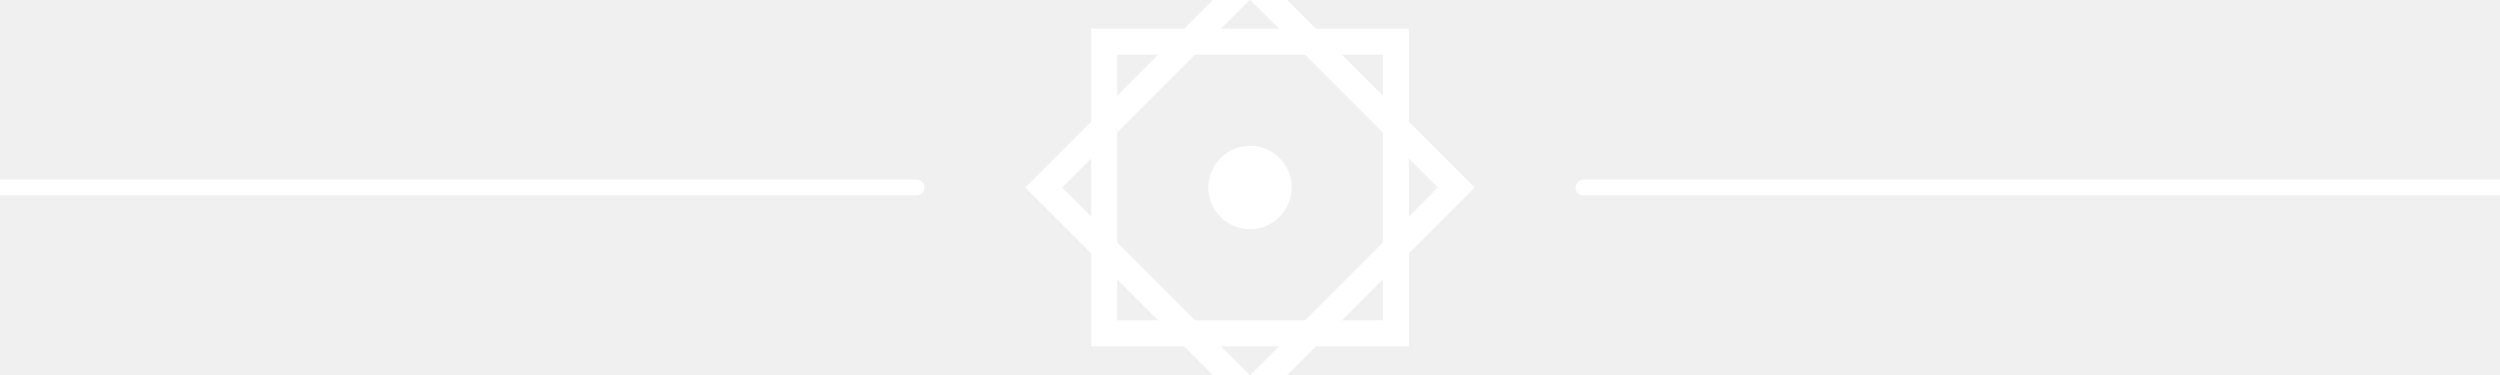
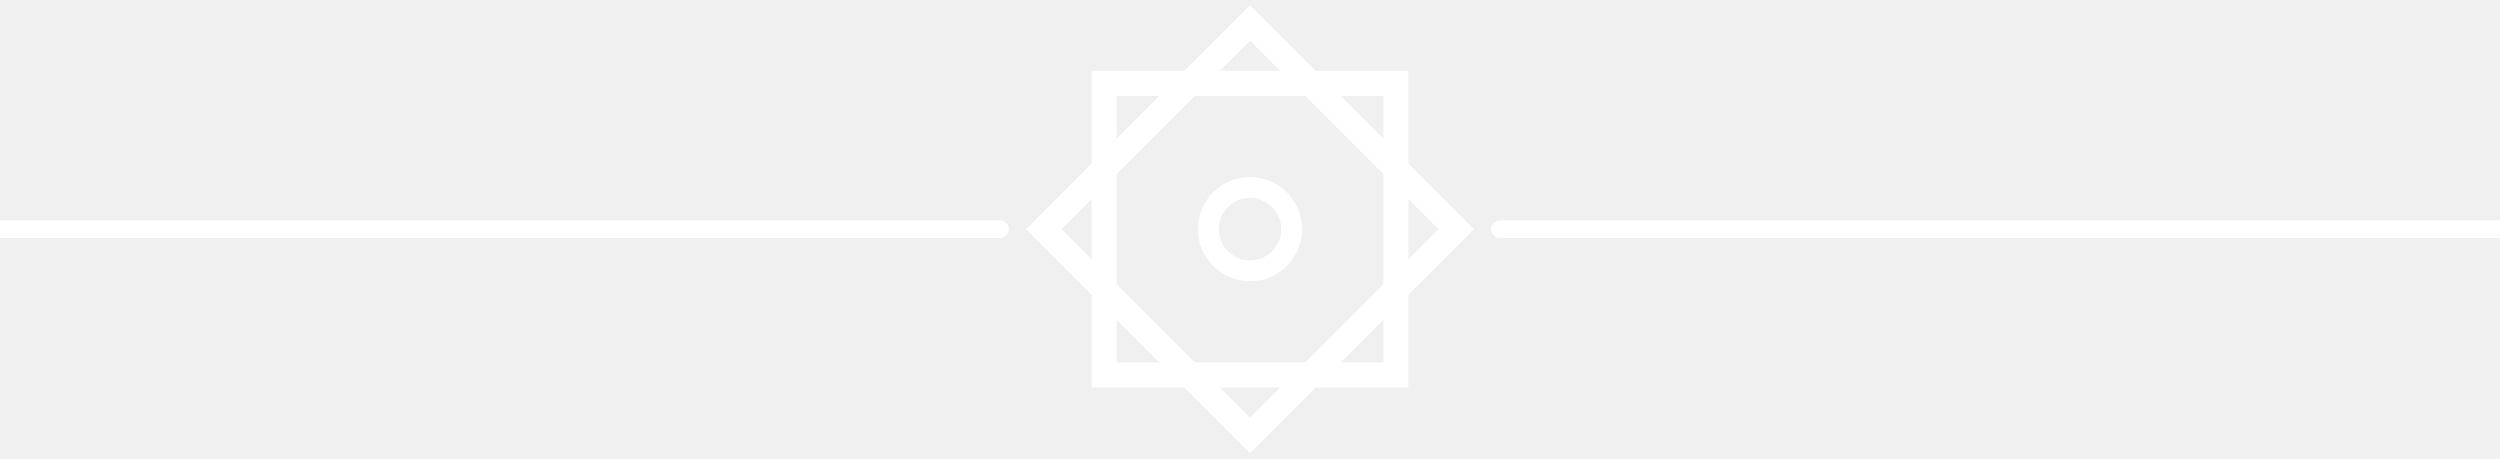
- <svg xmlns="http://www.w3.org/2000/svg" viewBox="0 0 120 18">
-   <line x1="0" y1="9" x2="44" y2="9" stroke="white" stroke-width="0.75" stroke-linecap="round" />
-   <rect x="53" y="2" width="14" height="14" stroke="white" stroke-width="1.25" fill="none" />
-   <rect x="53" y="2" width="14" height="14" stroke="white" stroke-width="1.25" fill="none" transform="rotate(45 60 9)" />
-   <circle cx="60" cy="9" r="2" fill="white" />
-   <line x1="76" y1="9" x2="120" y2="9" stroke="white" stroke-width="0.75" stroke-linecap="round" />
+ <svg xmlns="http://www.w3.org/2000/svg" viewBox="0 -2 120 22">
+   <line x1="0" y1="9" x2="48" y2="9" stroke="white" stroke-width="0.85" stroke-linecap="round" />
+   <rect x="53" y="2" width="14" height="14" stroke="white" stroke-width="1.2" fill="none" />
+   <rect x="53" y="2" width="14" height="14" stroke="white" stroke-width="1.2" fill="none" transform="rotate(45 60 9)" />
+   <circle cx="60" cy="9" r="2" stroke="white" stroke-width="1" fill="none" />
+   <line x1="72" y1="9" x2="120" y2="9" stroke="white" stroke-width="0.85" stroke-linecap="round" />
</svg>
